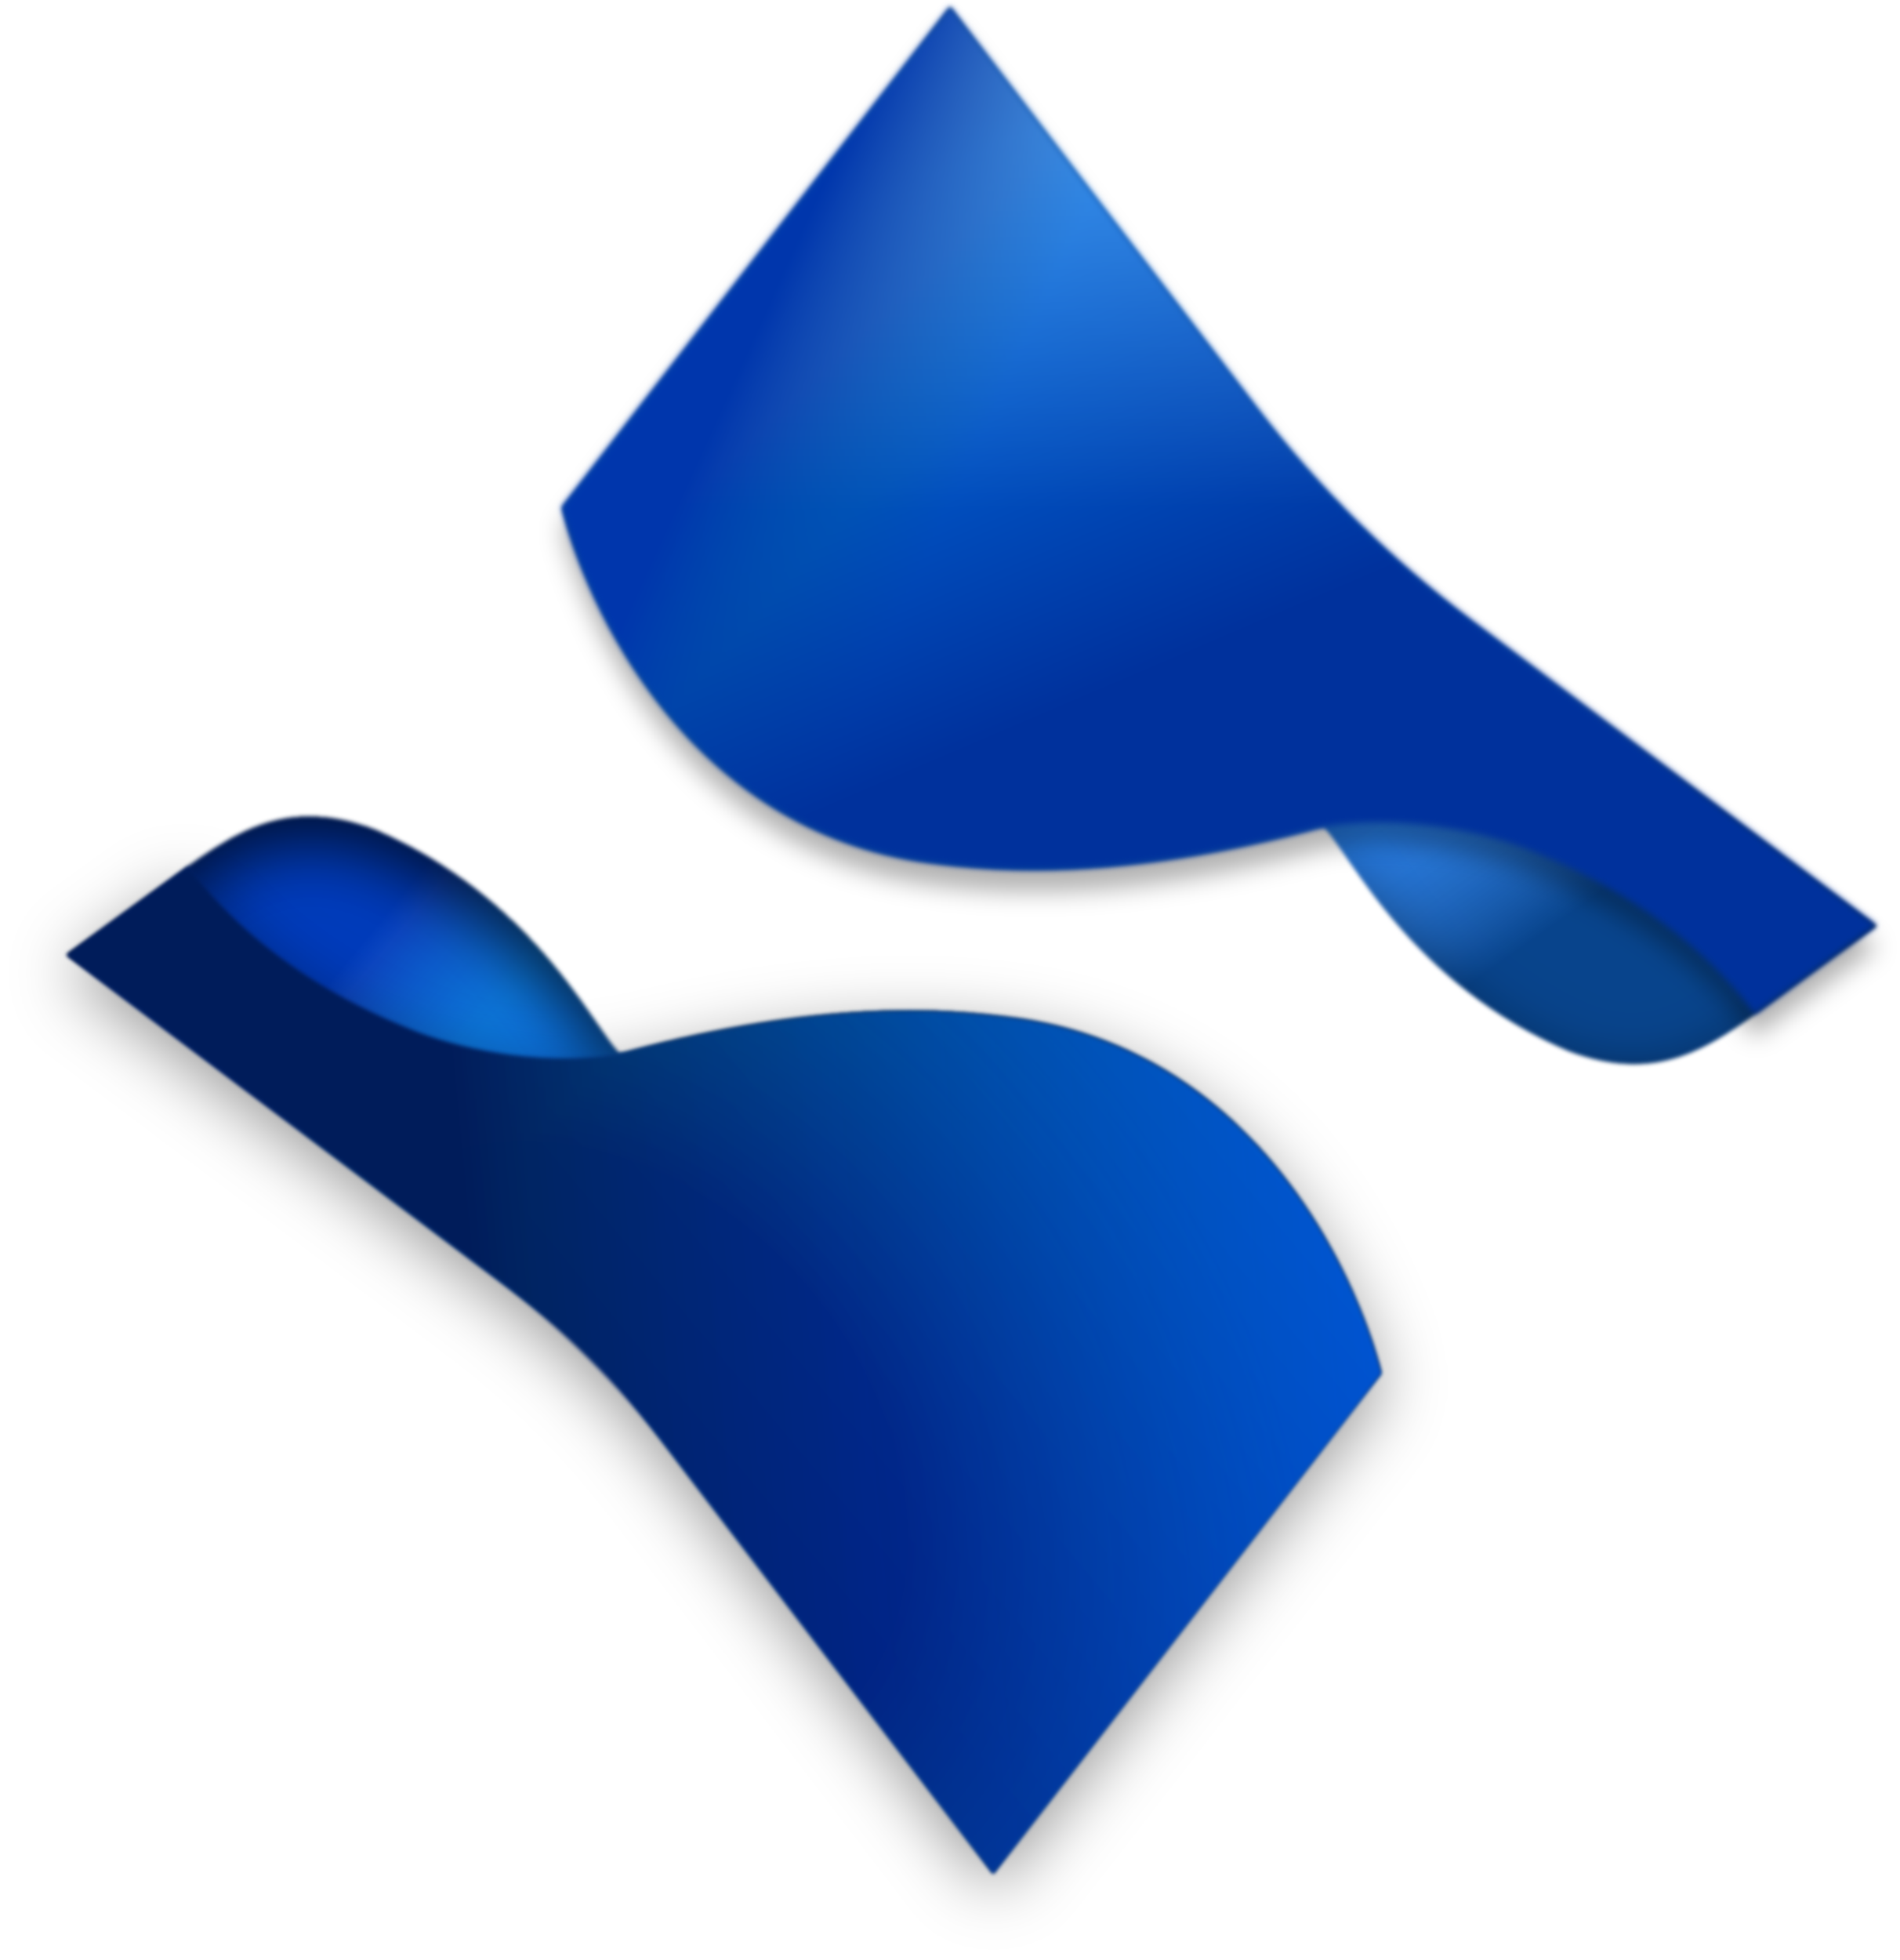
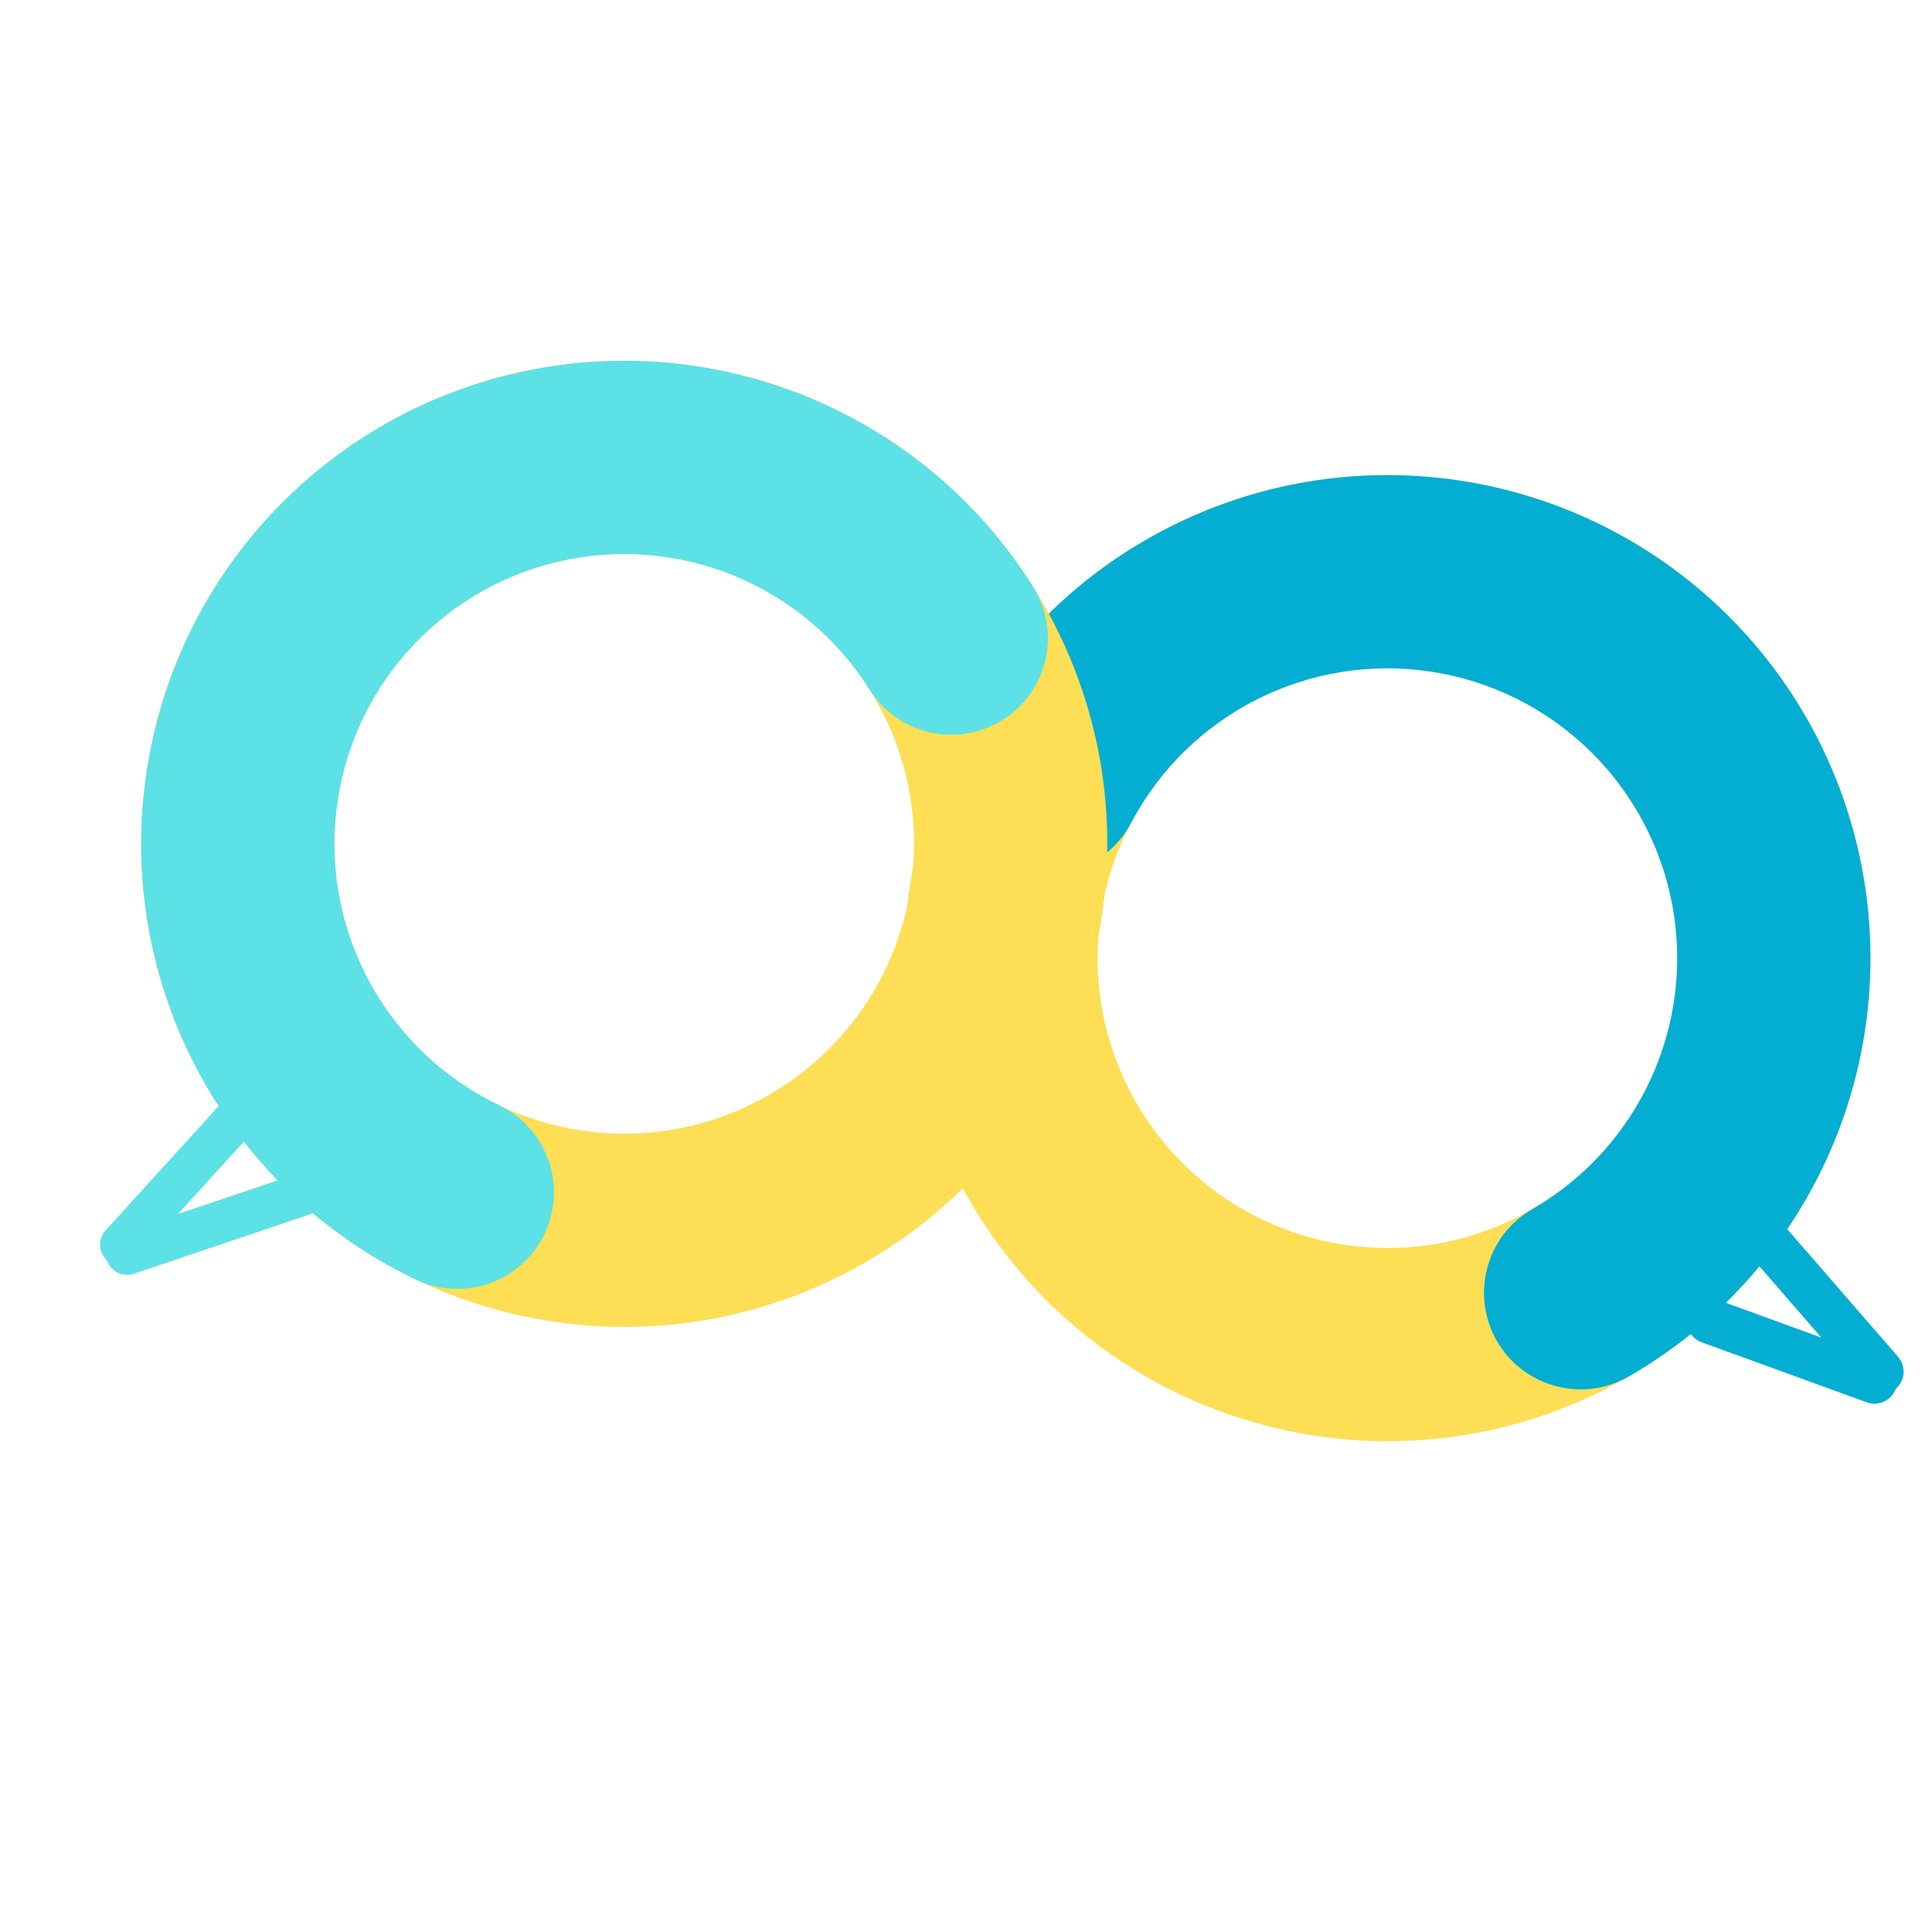
- <svg xmlns="http://www.w3.org/2000/svg" width="854" height="881" viewBox="0 0 854 881" fill="none">
-   <g filter="url(#filter0_if_8_55)">
-     <path d="M843.612 416.224L661.271 279.042C624.837 251.631 592.324 219.366 564.635 183.144L427.133 3.268L252.704 228.166C263.804 272.342 309.223 373.207 417.675 387.754C450.209 392.127 504.14 395.804 592.319 372.386C593.3 372.208 594.282 372.083 595.263 371.922C608.005 385.291 634.311 442.105 705.464 472.537C742.941 486.531 765.374 472.752 789.002 456.009L843.612 416.224Z" fill="#0E77F7" />
-     <path d="M843.612 416.224L661.271 279.042C624.837 251.631 592.324 219.366 564.635 183.144L427.133 3.268L252.704 228.166C263.804 272.342 309.223 373.207 417.675 387.754C450.209 392.127 504.14 395.804 592.319 372.386C593.3 372.208 594.282 372.083 595.263 371.922C608.005 385.291 634.311 442.105 705.464 472.537C742.941 486.531 765.374 472.752 789.002 456.009L843.612 416.224Z" fill="url(#paint0_linear_8_55)" />
+ <svg xmlns="http://www.w3.org/2000/svg" width="500" zoomAndPan="magnify" viewBox="0 0 375 375" height="500" preserveAspectRatio="xMidYMid meet" version="1.0">
+   <defs>
+     <clipPath id="3b8e07bbc8">
+       <path d="M 175 92 L 364 92 L 364 280 L 175 280 Z M 175 92 " clip-rule="nonzero" />
+     </clipPath>
+     <clipPath id="21c23db692">
+       <path d="M 156.52 255.68 L 199.59 73.191 L 382.074 116.266 L 339.004 298.75 Z M 156.52 255.68 " clip-rule="nonzero" />
+     </clipPath>
+     <clipPath id="9bbee6ad96">
+       <path d="M 178.055 164.438 C 189.949 114.043 240.441 82.836 290.832 94.73 C 341.227 106.625 372.434 157.117 360.539 207.508 C 348.645 257.898 298.152 289.109 247.762 277.215 C 197.371 265.32 166.16 214.828 178.055 164.438 L 214.551 173.051 C 207.414 203.285 226.141 233.582 256.375 240.719 C 286.609 247.855 316.906 229.129 324.043 198.895 C 331.18 168.66 312.453 138.363 282.219 131.227 C 251.984 124.09 221.688 142.816 214.551 173.051 Z M 178.055 164.438 " clip-rule="nonzero" />
+     </clipPath>
+     <clipPath id="cd1111bc25">
+       <path d="M 184 92 L 364 92 L 364 270 L 184 270 Z M 184 92 " clip-rule="nonzero" />
+     </clipPath>
+     <clipPath id="7fe6e71989">
+       <path d="M 163.199 236.938 L 201.898 72.984 L 382.957 115.719 L 344.258 279.672 Z M 163.199 236.938 " clip-rule="nonzero" />
+     </clipPath>
+     <clipPath id="b87ed5f075">
+       <path d="M 186.336 142.309 C 204.902 107.035 243.742 87.355 283.164 93.254 C 322.586 99.148 353.973 129.332 361.402 168.492 C 368.836 207.656 350.691 247.234 316.168 267.164 C 307.199 272.34 295.734 269.27 290.555 260.301 C 285.379 251.332 288.453 239.863 297.418 234.688 C 318.133 222.73 329.02 198.98 324.562 175.484 C 320.102 151.988 301.27 133.879 277.617 130.34 C 253.965 126.805 230.66 138.609 219.52 159.773 C 216.402 165.703 210.355 169.516 203.66 169.777 C 196.969 170.039 190.645 166.711 187.07 161.043 C 183.496 155.379 183.215 148.238 186.336 142.309 Z M 186.336 142.309 " clip-rule="nonzero" />
+     </clipPath>
+     <clipPath id="8fef202cb7">
+       <path d="M 27 70 L 215 70 L 215 258 L 27 258 Z M 27 70 " clip-rule="nonzero" />
+     </clipPath>
+     <clipPath id="782ef4e966">
+       <path d="M 195.082 273.848 L 11.098 237.711 L 47.234 53.727 L 231.219 89.863 Z M 195.082 273.848 " clip-rule="nonzero" />
+     </clipPath>
+     <clipPath id="7f9295f054">
+       <path d="M 103.09 255.777 C 52.285 245.801 19.188 196.523 29.168 145.719 C 39.145 94.91 88.422 61.812 139.227 71.793 C 190.035 81.773 223.129 131.047 213.152 181.855 C 203.172 232.66 153.895 265.758 103.09 255.777 L 110.316 218.98 C 140.801 224.969 170.367 205.109 176.355 174.625 C 182.34 144.145 162.484 114.578 132 108.59 C 101.516 102.602 71.949 122.461 65.965 152.945 C 59.977 183.43 79.836 212.992 110.316 218.98 Z M 103.09 255.777 " clip-rule="nonzero" />
+     </clipPath>
+     <clipPath id="5089111639">
+       <path d="M 27 70 L 204 70 L 204 251 L 27 251 Z M 27 70 " clip-rule="nonzero" />
+     </clipPath>
+     <clipPath id="ee30ab4604">
+       <path d="M 176.102 267.879 L 10.805 235.414 L 46.656 52.863 L 211.957 85.332 Z M 176.102 267.879 " clip-rule="nonzero" />
+     </clipPath>
+     <clipPath id="e1128af60b">
+       <path d="M 80.668 248.34 C 44.715 231.121 23.582 193.055 27.98 153.438 C 32.383 113.816 61.355 81.316 100.207 72.406 C 139.062 63.5 179.301 80.133 200.52 113.875 C 206.031 122.641 203.395 134.219 194.629 139.73 C 185.863 145.242 174.289 142.605 168.777 133.84 C 156.043 113.594 131.898 103.613 108.59 108.957 C 85.277 114.305 67.895 133.805 65.254 157.574 C 62.613 181.348 75.293 204.188 96.863 214.52 C 102.906 217.41 106.945 223.309 107.461 229.988 C 107.973 236.664 104.887 243.113 99.359 246.898 C 93.836 250.684 86.707 251.234 80.668 248.34 Z M 80.668 248.34 " clip-rule="nonzero" />
+     </clipPath>
+   </defs>
+   <g clip-path="url(#3b8e07bbc8)">
+     <g clip-path="url(#21c23db692)">
+       <g clip-path="url(#9bbee6ad96)">
+         <path fill="#fdde55" d="M 156.52 255.68 L 199.59 73.191 L 382.074 116.266 L 339.004 298.75 Z M 156.52 255.68 " fill-opacity="1" fill-rule="nonzero" />
+       </g>
+     </g>
  </g>
-   <g filter="url(#filter1_df_8_55)">
-     <path d="M592.319 372.083C626.673 365.639 663.186 372.904 684.976 381.007C697.861 386.166 752.792 406.924 788.878 455.724L843.612 415.885L661.239 278.648C624.861 251.273 592.393 219.059 564.734 182.898L427.133 3L252.704 227.898C263.804 272.075 309.223 372.94 417.675 387.487C450.209 391.86 504.14 395.537 592.319 372.119" fill="url(#paint1_linear_8_55)" />
-     <path d="M592.319 372.083C626.673 365.639 663.186 372.904 684.976 381.007C697.861 386.166 752.792 406.924 788.878 455.724L843.612 415.885L661.239 278.648C624.861 251.273 592.393 219.059 564.734 182.898L427.133 3L252.704 227.898C263.804 272.075 309.223 372.94 417.675 387.487C450.209 391.86 504.14 395.537 592.319 372.119" fill="url(#paint2_linear_8_55)" fill-opacity="0.3" />
-     <path d="M592.319 372.083C626.673 365.639 663.186 372.904 684.976 381.007C697.861 386.166 752.792 406.924 788.878 455.724L843.612 415.885L661.239 278.648C624.861 251.273 592.393 219.059 564.734 182.898L427.133 3L252.704 227.898C263.804 272.075 309.223 372.94 417.675 387.487C450.209 391.86 504.14 395.537 592.319 372.119" fill="url(#paint3_linear_8_55)" style="mix-blend-mode:darken" />
+   <g clip-path="url(#cd1111bc25)">
+     <g clip-path="url(#7fe6e71989)">
+       <g clip-path="url(#b87ed5f075)">
+         <path fill="#03aed2" d="M 156.52 255.68 L 199.59 73.191 L 382.074 116.266 L 339.004 298.75 Z M 156.52 255.68 " fill-opacity="1" fill-rule="nonzero" />
+       </g>
+     </g>
  </g>
-   <g filter="url(#filter2_iif_8_55)">
-     <path d="M30 429.075L267.177 607.601L446.514 842.031L620.944 617.133C609.826 572.956 564.425 472.127 455.973 457.58C423.457 453.207 369.508 449.53 281.329 472.948C280.365 473.127 279.384 473.252 278.402 473.412C265.642 460.043 239.355 403.23 168.184 372.797C130.707 358.803 108.292 372.583 84.663 389.325L30 429.075Z" fill="#0C75F5" />
-     <path d="M30 429.075L267.177 607.601L446.514 842.031L620.944 617.133C609.826 572.956 564.425 472.127 455.973 457.58C423.457 453.207 369.508 449.53 281.329 472.948C280.365 473.127 279.384 473.252 278.402 473.412C265.642 460.043 239.355 403.23 168.184 372.797C130.707 358.803 108.292 372.583 84.663 389.325L30 429.075Z" fill="url(#paint4_linear_8_55)" style="mix-blend-mode:darken" />
+   <g clip-path="url(#8fef202cb7)">
+     <g clip-path="url(#782ef4e966)">
+       <g clip-path="url(#7f9295f054)">
+         <path fill="#fdde55" d="M 195.082 273.848 L 11.098 237.711 L 47.234 53.727 L 231.219 89.863 Z M 195.082 273.848 " fill-opacity="1" fill-rule="nonzero" />
+       </g>
+     </g>
  </g>
-   <g filter="url(#filter3_df_8_55)">
-     <path d="M281.329 473.198C246.975 479.66 210.479 472.377 188.689 464.274C175.804 459.115 120.873 438.375 84.77 389.575L30 429.343L223.348 574.864C252.431 596.753 278.391 622.51 300.507 651.421L446.514 842.281L620.944 617.383C609.861 573.224 564.425 472.359 455.973 457.812C423.457 453.439 369.508 449.762 281.329 473.163" fill="url(#paint5_linear_8_55)" />
-     <path d="M281.329 473.198C246.975 479.66 210.479 472.377 188.689 464.274C175.804 459.115 120.873 438.375 84.77 389.575L30 429.343L223.348 574.864C252.431 596.753 278.391 622.51 300.507 651.421L446.514 842.281L620.944 617.383C609.861 573.224 564.425 472.359 455.973 457.812C423.457 453.439 369.508 449.762 281.329 473.163" fill="url(#paint6_radial_8_55)" fill-opacity="0.5" style="mix-blend-mode:multiply" />
-     <path d="M281.329 473.198C246.975 479.66 210.479 472.377 188.689 464.274C175.804 459.115 120.873 438.375 84.77 389.575L30 429.343L223.348 574.864C252.431 596.753 278.391 622.51 300.507 651.421L446.514 842.281L620.944 617.383C609.861 573.224 564.425 472.359 455.973 457.812C423.457 453.439 369.508 449.762 281.329 473.163" fill="url(#paint7_linear_8_55)" style="mix-blend-mode:darken" />
+   <g clip-path="url(#5089111639)">
+     <g clip-path="url(#ee30ab4604)">
+       <g clip-path="url(#e1128af60b)">
+         <path fill="#5ce1e6" d="M 195.082 273.848 L 11.098 237.711 L 47.234 53.727 L 231.219 89.863 Z M 195.082 273.848 " fill-opacity="1" fill-rule="nonzero" />
+       </g>
+     </g>
  </g>
-   <defs>
-     <filter id="filter0_if_8_55" x="250.704" y="1.268" width="594.908" height="487.042" filterUnits="userSpaceOnUse" color-interpolation-filters="sRGB">
-       <feFlood flood-opacity="0" result="BackgroundImageFix" />
-       <feBlend mode="normal" in="SourceGraphic" in2="BackgroundImageFix" result="shape" />
-       <feColorMatrix in="SourceAlpha" type="matrix" values="0 0 0 0 0 0 0 0 0 0 0 0 0 0 0 0 0 0 127 0" result="hardAlpha" />
-       <feOffset dy="10" />
-       <feGaussianBlur stdDeviation="15" />
-       <feComposite in2="hardAlpha" operator="arithmetic" k2="-1" k3="1" />
-       <feColorMatrix type="matrix" values="0 0 0 0 0 0 0 0 0 0 0 0 0 0 0 0 0 0 0.5 0" />
-       <feBlend mode="normal" in2="shape" result="effect1_innerShadow_8_55" />
-       <feGaussianBlur stdDeviation="1" result="effect2_foregroundBlur_8_55" />
-     </filter>
-     <filter id="filter1_df_8_55" x="242.704" y="0" width="610.908" height="475.724" filterUnits="userSpaceOnUse" color-interpolation-filters="sRGB">
-       <feFlood flood-opacity="0" result="BackgroundImageFix" />
-       <feColorMatrix in="SourceAlpha" type="matrix" values="0 0 0 0 0 0 0 0 0 0 0 0 0 0 0 0 0 0 127 0" result="hardAlpha" />
-       <feOffset dy="10" />
-       <feGaussianBlur stdDeviation="5" />
-       <feColorMatrix type="matrix" values="0 0 0 0 0 0 0 0 0 0 0 0 0 0 0 0 0 0 0.3 0" />
-       <feBlend mode="normal" in2="BackgroundImageFix" result="effect1_dropShadow_8_55" />
-       <feBlend mode="normal" in="SourceGraphic" in2="effect1_dropShadow_8_55" result="shape" />
-       <feGaussianBlur stdDeviation="1.5" result="effect2_foregroundBlur_8_55" />
-     </filter>
-     <filter id="filter2_iif_8_55" x="28" y="365.025" width="594.944" height="487.007" filterUnits="userSpaceOnUse" color-interpolation-filters="sRGB">
-       <feFlood flood-opacity="0" result="BackgroundImageFix" />
-       <feBlend mode="normal" in="SourceGraphic" in2="BackgroundImageFix" result="shape" />
-       <feColorMatrix in="SourceAlpha" type="matrix" values="0 0 0 0 0 0 0 0 0 0 0 0 0 0 0 0 0 0 127 0" result="hardAlpha" />
-       <feOffset dy="10" />
-       <feGaussianBlur stdDeviation="15" />
-       <feComposite in2="hardAlpha" operator="arithmetic" k2="-1" k3="1" />
-       <feColorMatrix type="matrix" values="0 0 0 0 0 0 0 0 0 0 0 0 0 0 0 0 0 0 0.6 0" />
-       <feBlend mode="normal" in2="shape" result="effect1_innerShadow_8_55" />
-       <feColorMatrix in="SourceAlpha" type="matrix" values="0 0 0 0 0 0 0 0 0 0 0 0 0 0 0 0 0 0 127 0" result="hardAlpha" />
-       <feOffset dy="10" />
-       <feGaussianBlur stdDeviation="15" />
-       <feComposite in2="hardAlpha" operator="arithmetic" k2="-1" k3="1" />
-       <feColorMatrix type="matrix" values="0 0 0 0 0 0 0 0 0 0 0 0 0 0 0 0 0 0 0.25 0" />
-       <feBlend mode="normal" in2="effect1_innerShadow_8_55" result="effect2_innerShadow_8_55" />
-       <feGaussianBlur stdDeviation="1" result="effect3_foregroundBlur_8_55" />
-     </filter>
-     <filter id="filter3_df_8_55" x="0" y="367.575" width="650.944" height="512.706" filterUnits="userSpaceOnUse" color-interpolation-filters="sRGB">
-       <feFlood flood-opacity="0" result="BackgroundImageFix" />
-       <feColorMatrix in="SourceAlpha" type="matrix" values="0 0 0 0 0 0 0 0 0 0 0 0 0 0 0 0 0 0 127 0" result="hardAlpha" />
-       <feOffset dy="8" />
-       <feGaussianBlur stdDeviation="15" />
-       <feColorMatrix type="matrix" values="0 0 0 0 0 0 0 0 0 0 0 0 0 0 0 0 0 0 0.4 0" />
-       <feBlend mode="normal" in2="BackgroundImageFix" result="effect1_dropShadow_8_55" />
-       <feBlend mode="normal" in="SourceGraphic" in2="effect1_dropShadow_8_55" result="shape" />
-       <feGaussianBlur stdDeviation="1" result="effect2_foregroundBlur_8_55" />
-     </filter>
-     <linearGradient id="paint0_linear_8_55" x1="725.95" y1="478.014" x2="608.117" y2="309.856" gradientUnits="userSpaceOnUse">
-       <stop offset="0.324" stop-opacity="0.43" />
-       <stop offset="1" stop-color="white" stop-opacity="0" />
-     </linearGradient>
-     <linearGradient id="paint1_linear_8_55" x1="643.713" y1="247.258" x2="547.974" y2="23.253" gradientUnits="userSpaceOnUse">
-       <stop stop-color="#00319C" />
-       <stop offset="1" stop-color="#0073E9" />
-     </linearGradient>
-     <linearGradient id="paint2_linear_8_55" x1="436.891" y1="3" x2="439.346" y2="228.846" gradientUnits="userSpaceOnUse">
-       <stop stop-color="white" />
-       <stop offset="1" stop-color="white" stop-opacity="0" />
-     </linearGradient>
-     <linearGradient id="paint3_linear_8_55" x1="341.766" y1="146.609" x2="474.328" y2="207.366" gradientUnits="userSpaceOnUse">
-       <stop stop-color="#0036AC" />
-       <stop offset="0.765" stop-color="#466098" stop-opacity="0" />
-     </linearGradient>
-     <linearGradient id="paint4_linear_8_55" x1="170.54" y1="414.187" x2="446.097" y2="643.716" gradientUnits="userSpaceOnUse">
-       <stop stop-color="#003BBB" />
-       <stop offset="0.62" stop-color="white" stop-opacity="0" />
-     </linearGradient>
-     <linearGradient id="paint5_linear_8_55" x1="313.535" y1="646.785" x2="538.841" y2="458.253" gradientUnits="userSpaceOnUse">
-       <stop stop-color="#013FC8" />
-       <stop offset="1" stop-color="#0056E9" />
-     </linearGradient>
-     <radialGradient id="paint6_radial_8_55" cx="0" cy="0" r="1" gradientUnits="userSpaceOnUse" gradientTransform="translate(271.189 655.377) rotate(-40.9741) scale(296.693 387.291)">
-       <stop offset="0.405" stop-color="#002881" />
-       <stop offset="1" stop-color="white" stop-opacity="0" />
-     </radialGradient>
-     <linearGradient id="paint7_linear_8_55" x1="30" y1="431.371" x2="916.815" y2="347.906" gradientUnits="userSpaceOnUse">
-       <stop offset="0.188" stop-color="#001C5A" />
-       <stop offset="1" stop-color="white" stop-opacity="0" />
-     </linearGradient>
-   </defs>
+   <path stroke-linecap="round" transform="matrix(0.504765, -0.554718, 0.554718, 0.504765, 17.72275, 241.8637)" fill="none" stroke-linejoin="miter" d="M 5.5 5.502 L 48.088 5.5 " stroke="#5ce1e6" stroke-width="11" stroke-opacity="1" stroke-miterlimit="4" />
+   <path stroke-linecap="round" transform="matrix(0.710603, -0.239881, 0.239881, 0.710603, 19.45576, 240.7345)" fill="none" stroke-linejoin="miter" d="M 5.5 5.501 L 53.44 5.501 " stroke="#5ce1e6" stroke-width="11" stroke-opacity="1" stroke-miterlimit="4" />
+   <path stroke-linecap="round" transform="matrix(-0.751907, -0.273393, 0.273393, -0.751907, 366.4621, 273.6907)" fill="none" stroke-linejoin="miter" d="M 5.498 5.502 L 48.093 5.501 " stroke="#03aed2" stroke-width="11" stroke-opacity="1" stroke-miterlimit="4" />
+   <path stroke-linecap="round" transform="matrix(-0.524603, -0.604069, 0.604069, -0.524603, 364.6457, 272.438)" fill="none" stroke-linejoin="miter" d="M 5.5 5.499 L 53.441 5.502 " stroke="#03aed2" stroke-width="11" stroke-opacity="1" stroke-miterlimit="4" />
</svg>
